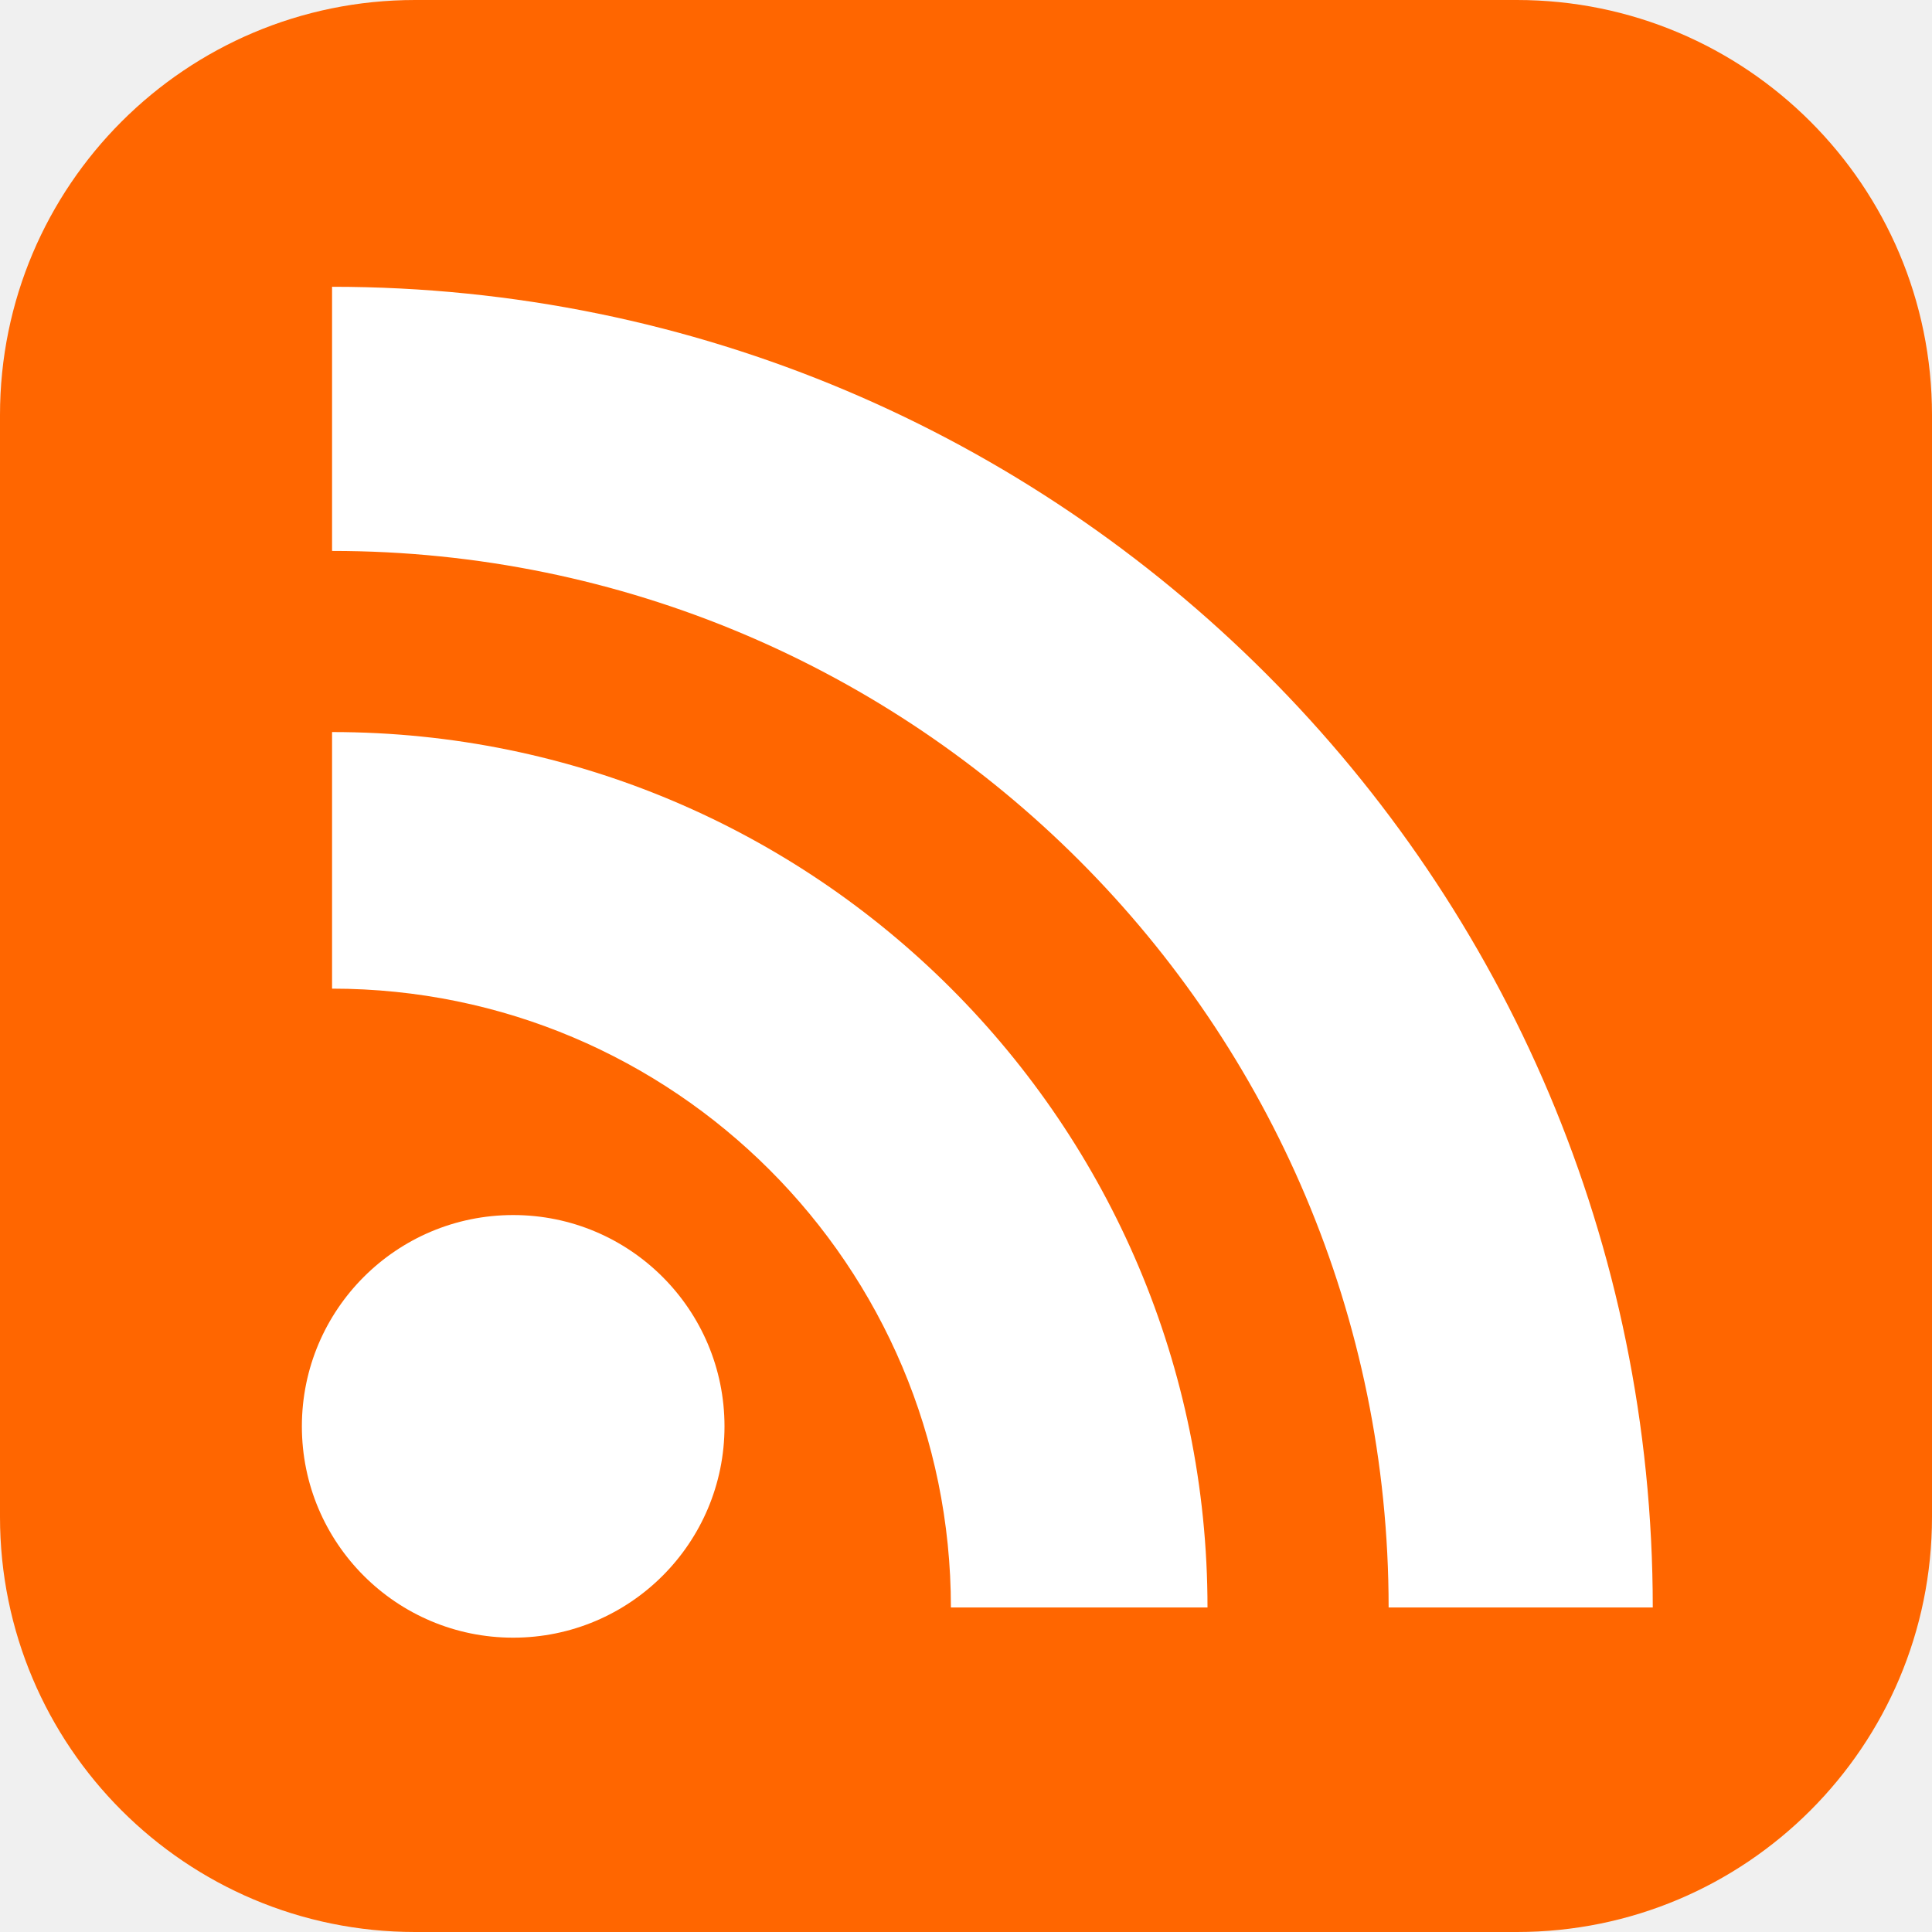
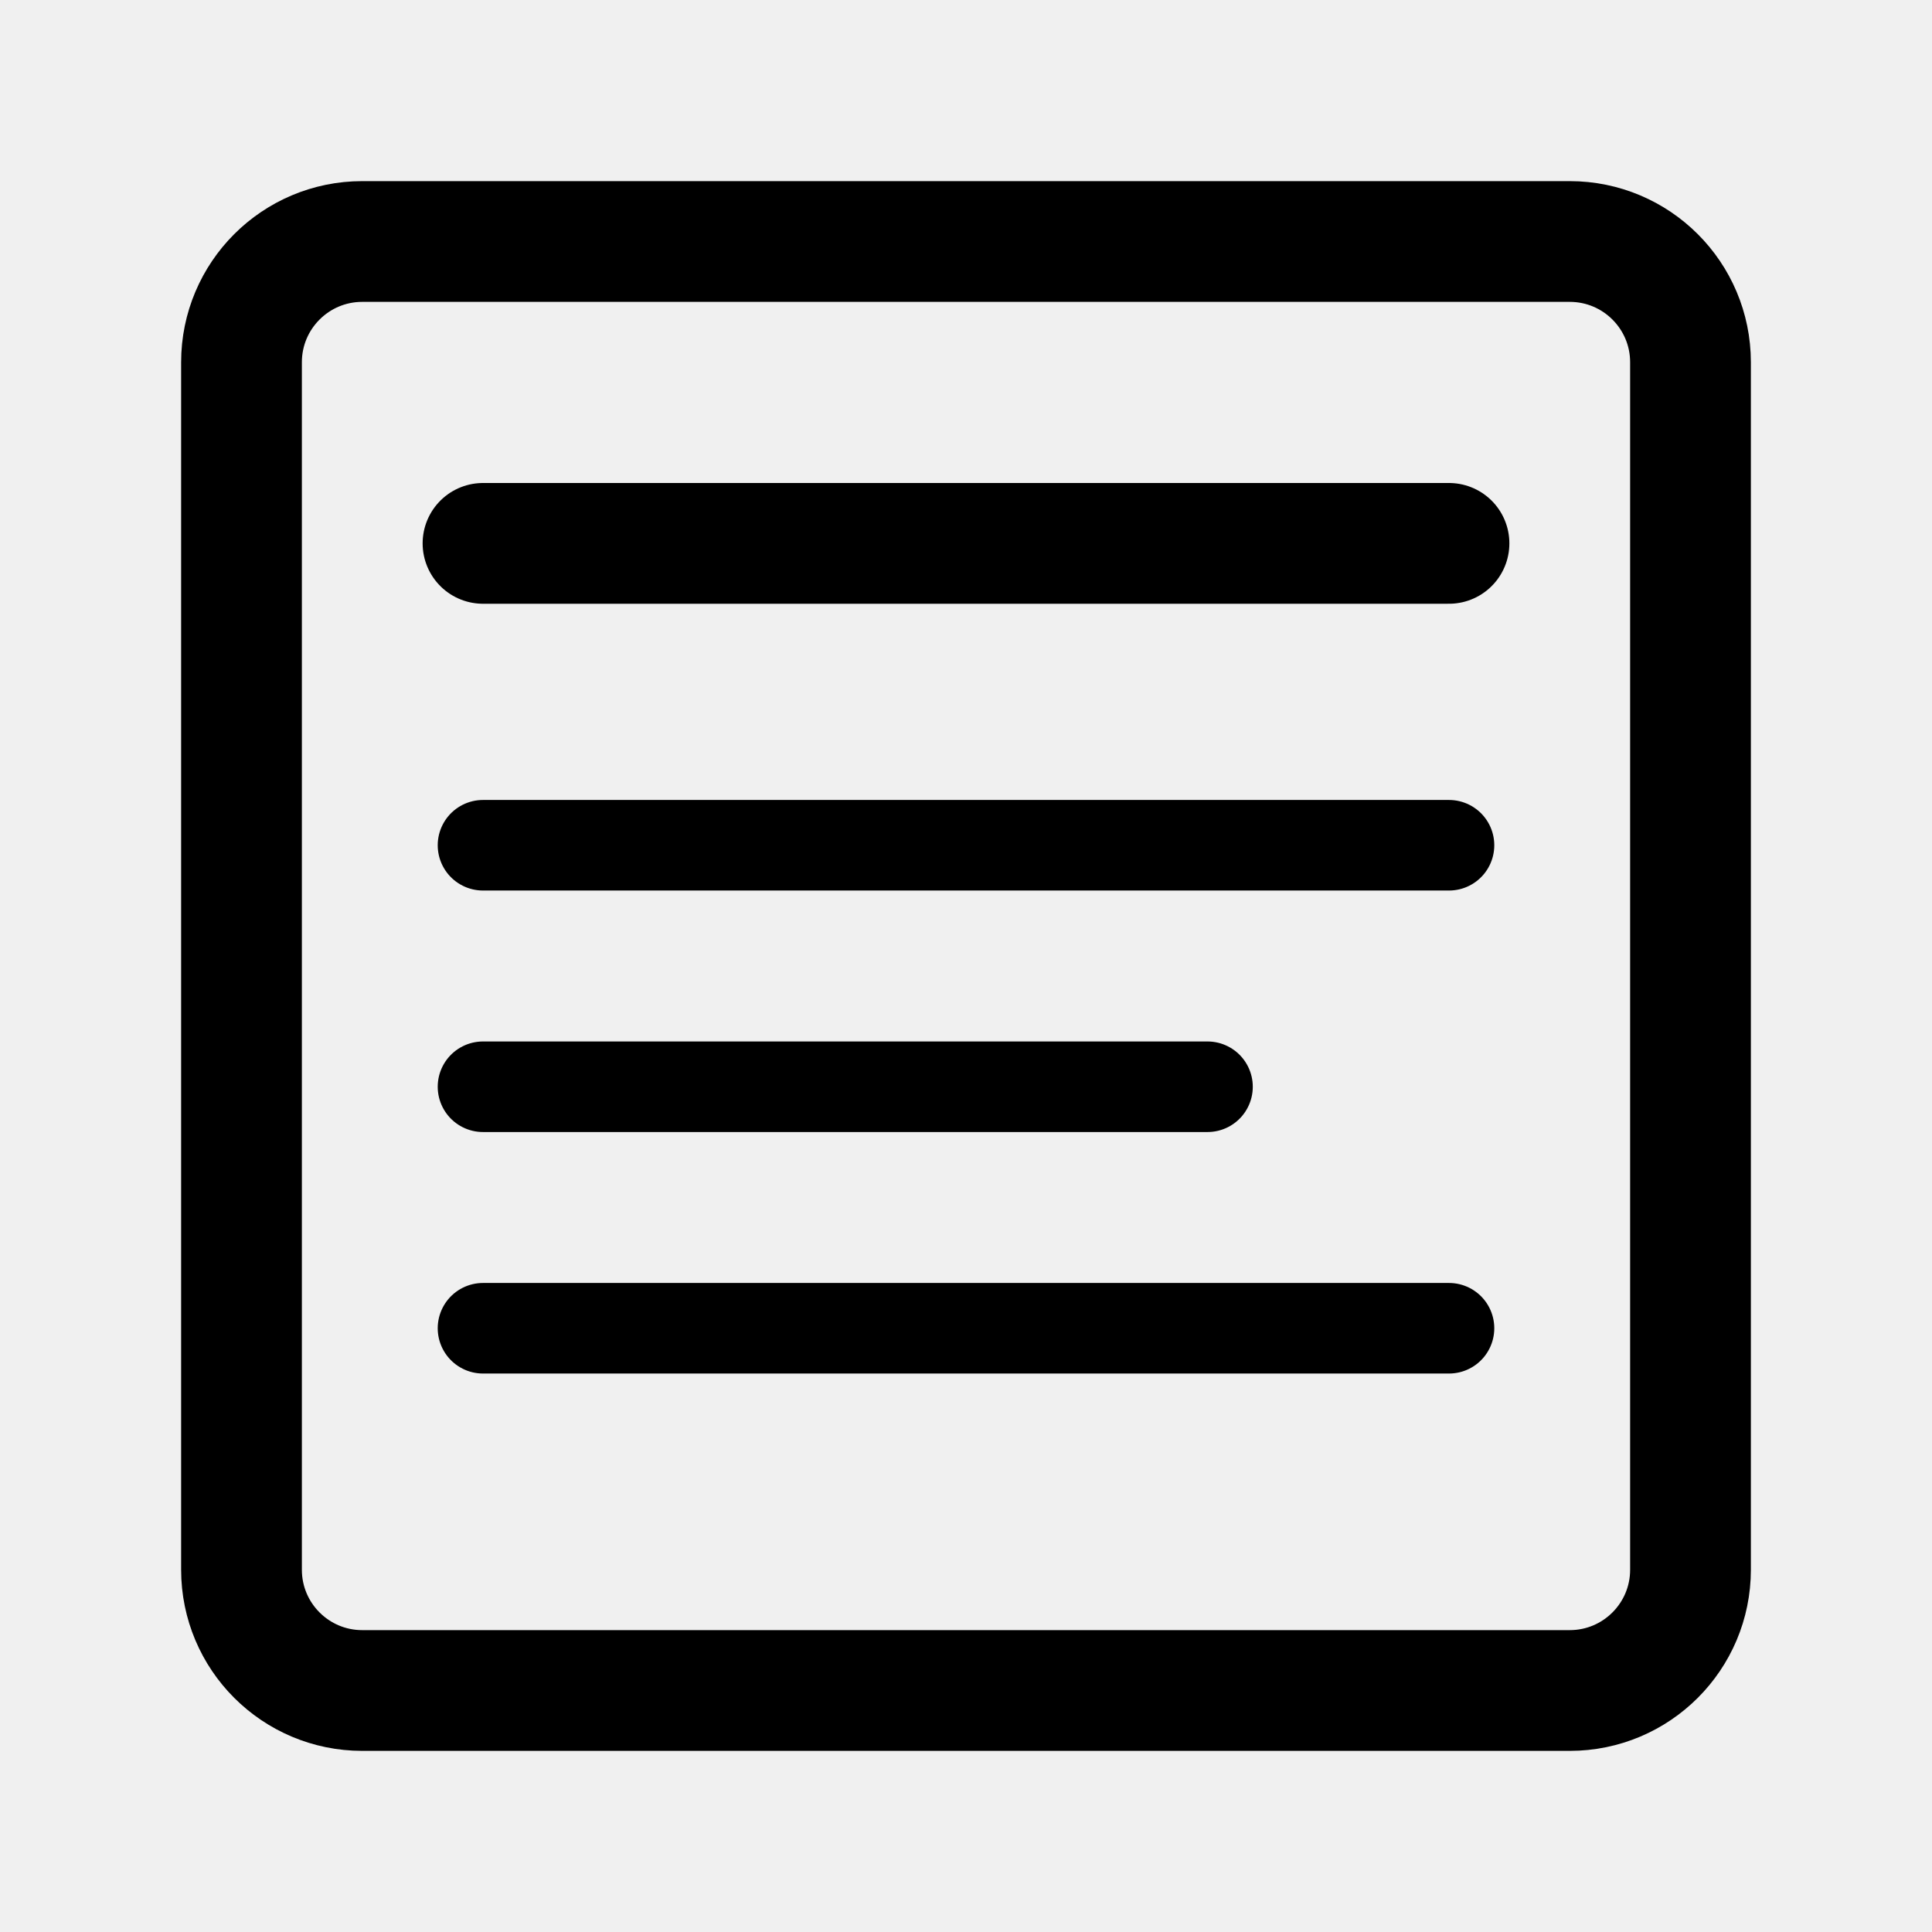
- <svg xmlns="http://www.w3.org/2000/svg" viewBox="0 0 256 256">
-   <rect width="256" height="256" rx="55" ry="55" fill="#FF6600" />
-   <circle cx="68" cy="189" r="28" fill="#FFF" />
-   <path d="M160 213h-34a82 82 0 0 0-82-82V97a116 116 0 0 1 116 116z" fill="#FFF" />
-   <path d="M184 213a140 140 0 0 0-140-140V38a175 175 0 0 1 175 175z" fill="#FFF" />
+ <svg xmlns="http://www.w3.org/2000/svg" viewBox="0 0 32 32" fill="none">
+   <rect x="4" y="4" width="24" height="24" rx="2" stroke="currentColor" stroke-width="2" fill="none" />
+   <line x1="8" y1="9" x2="24" y2="9" stroke="currentColor" stroke-width="2" stroke-linecap="round" />
+   <line x1="8" y1="14" x2="24" y2="14" stroke="currentColor" stroke-width="1.5" stroke-linecap="round" />
+   <line x1="8" y1="18" x2="20" y2="18" stroke="currentColor" stroke-width="1.5" stroke-linecap="round" />
+   <line x1="8" y1="22" x2="24" y2="22" stroke="currentColor" stroke-width="1.5" stroke-linecap="round" />
</svg>
